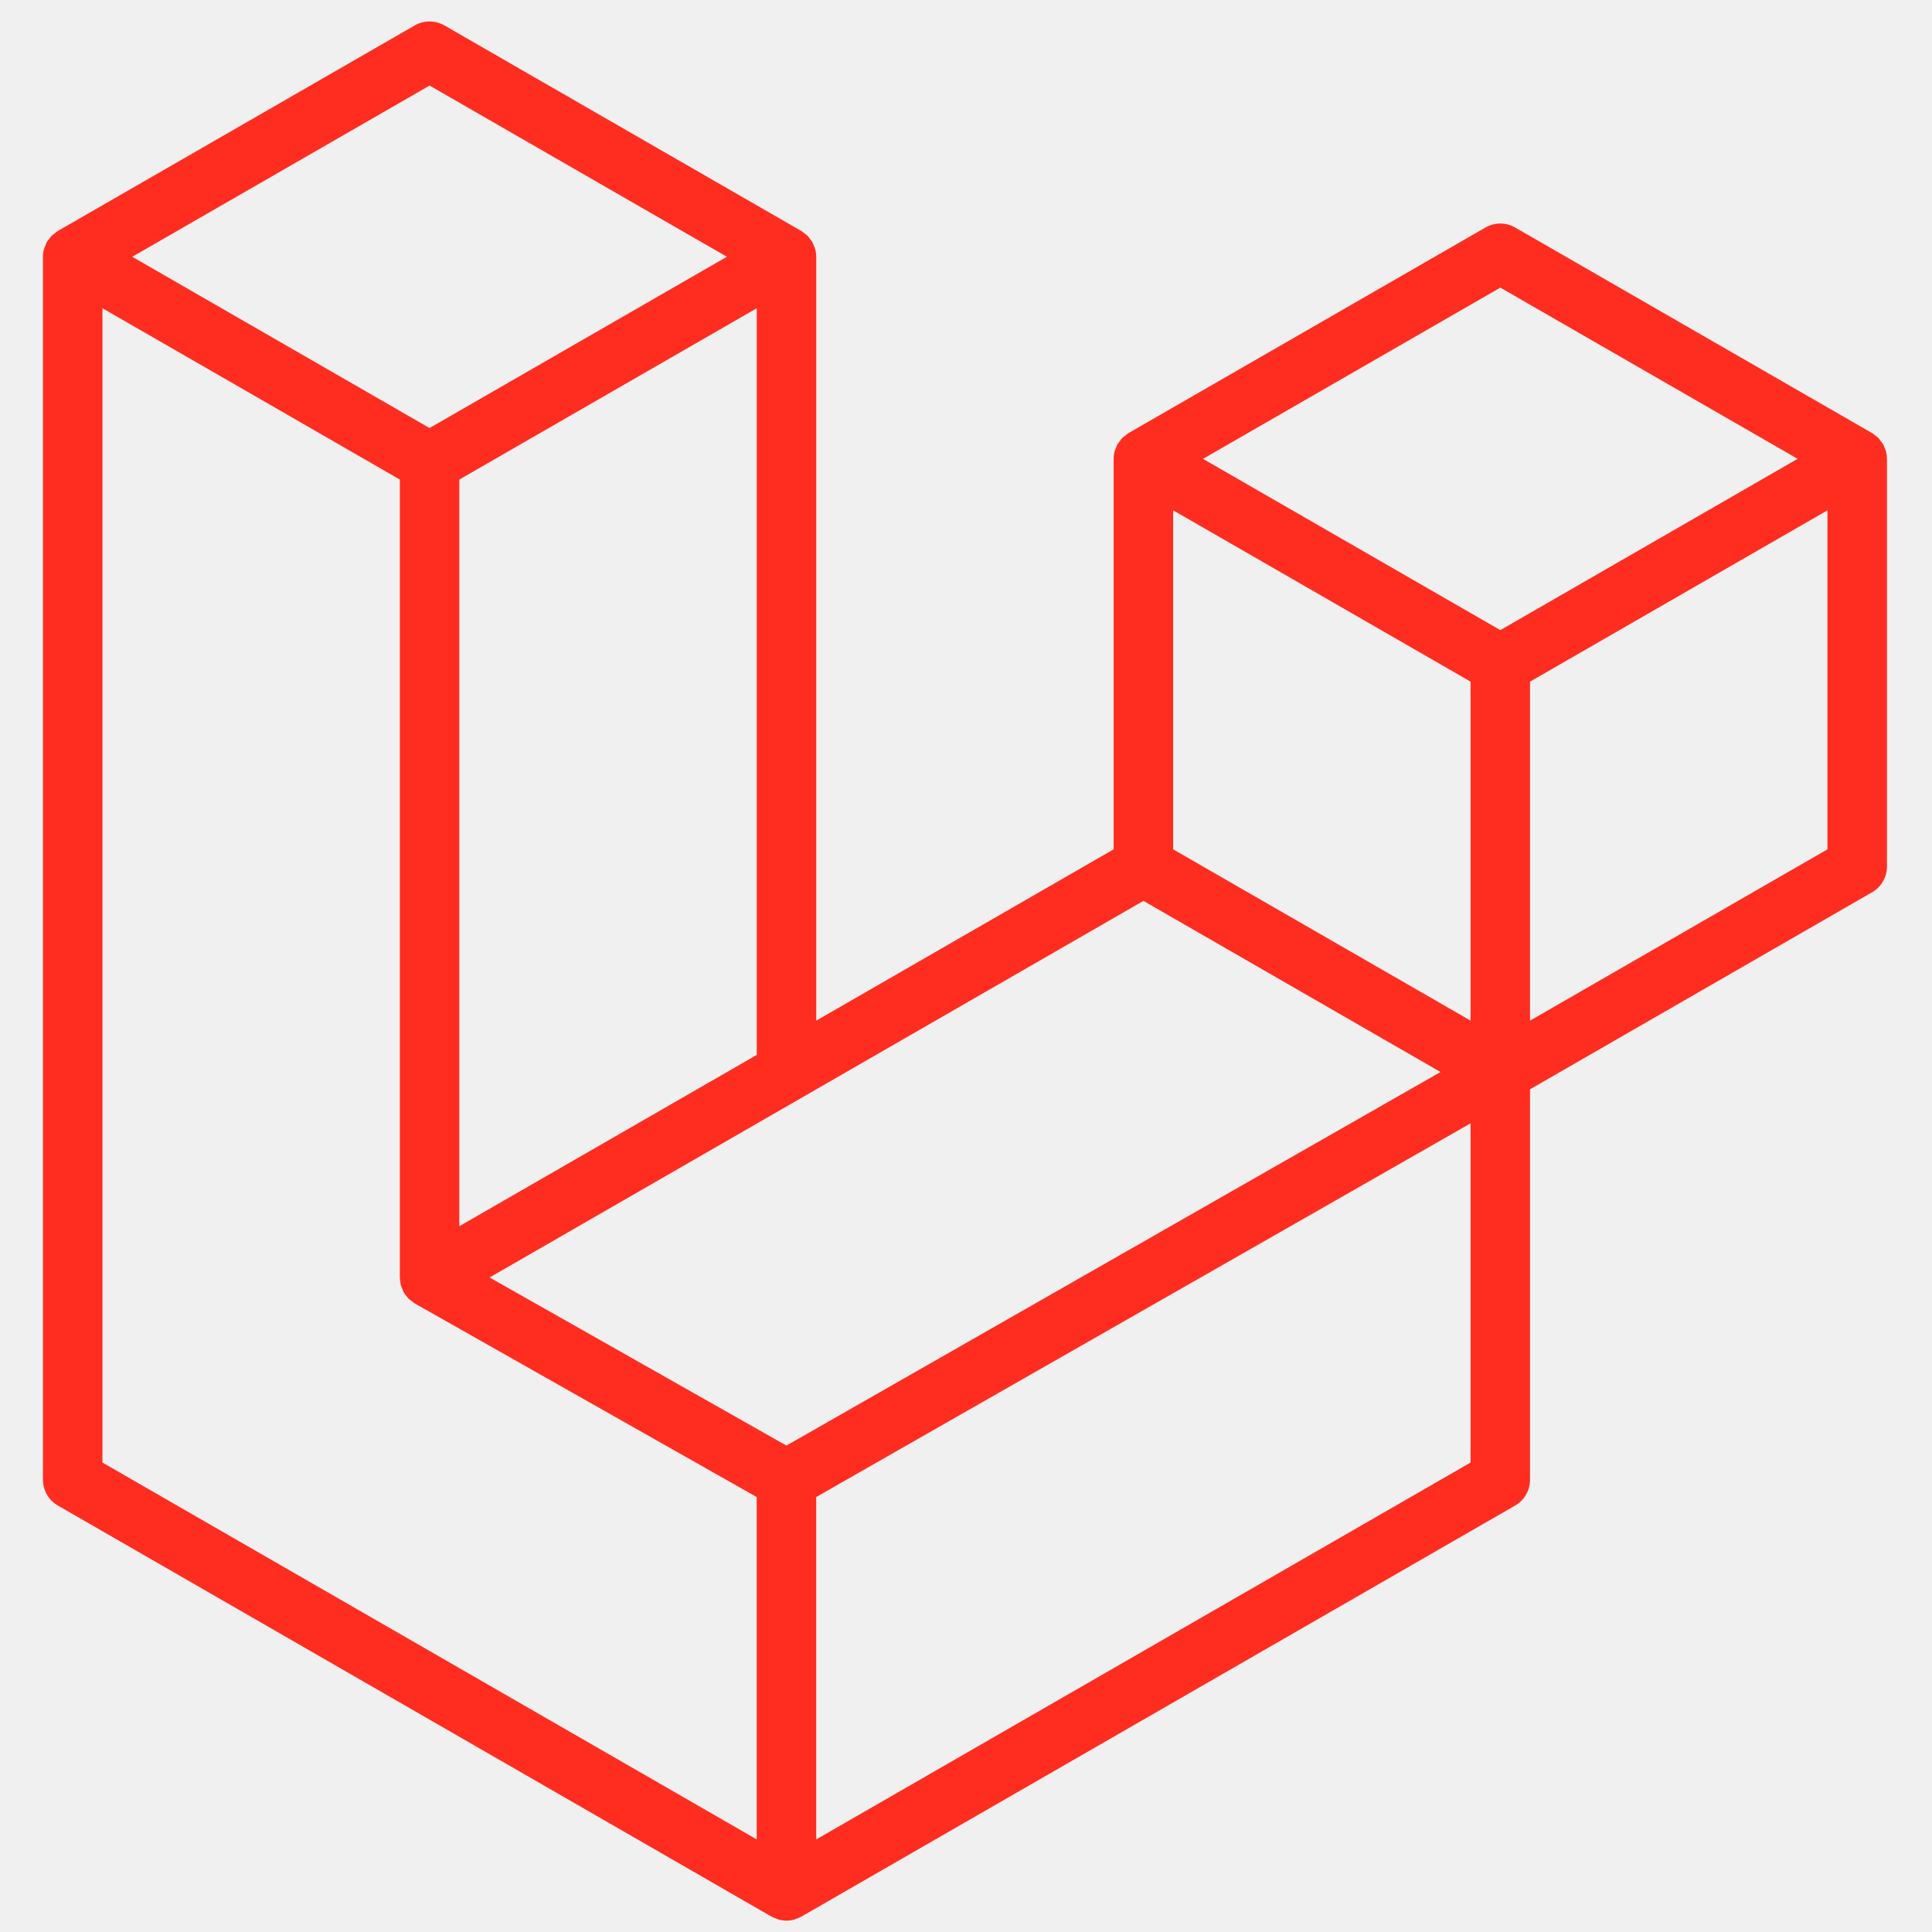
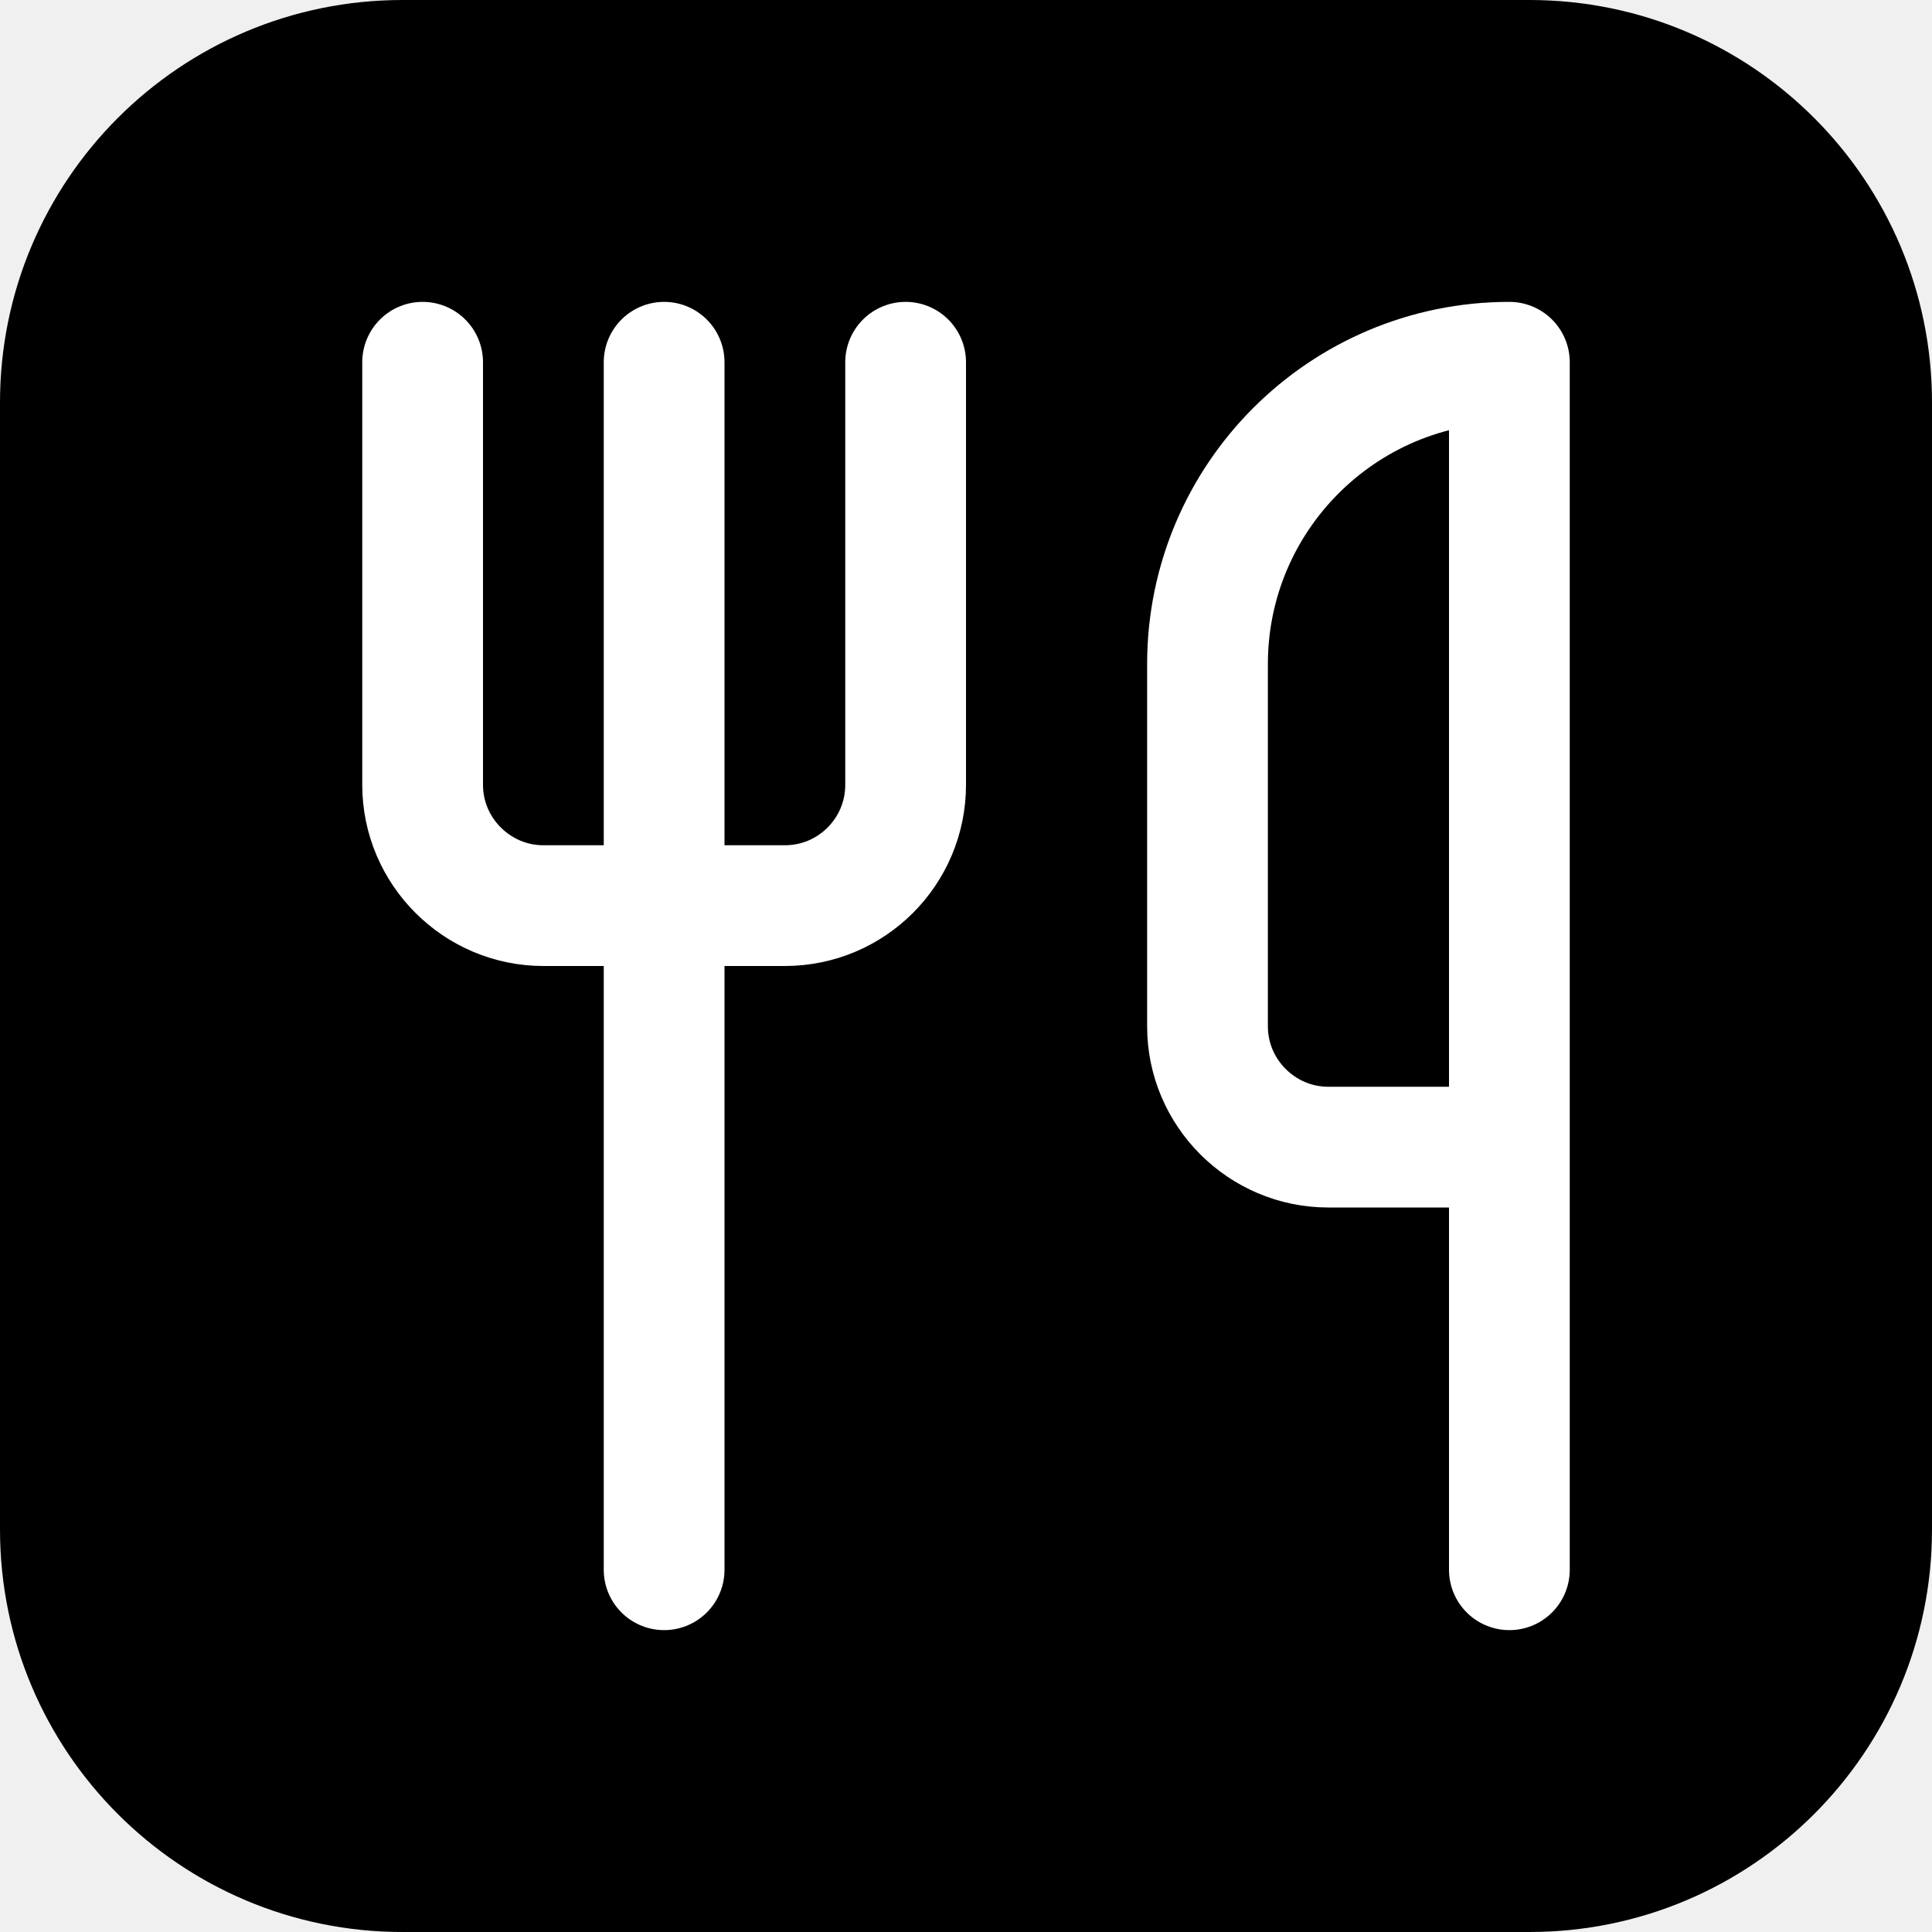
- <svg xmlns="http://www.w3.org/2000/svg" width="166" height="166" viewBox="0 0 166 166" fill="none">
-   <path fill-rule="evenodd" clip-rule="evenodd" d="M162.041 38.759C162.099 38.977 162.129 39.201 162.13 39.426V74.452C162.13 74.902 162.011 75.344 161.786 75.733C161.561 76.122 161.237 76.444 160.847 76.668L131.462 93.594V127.141C131.462 128.054 130.977 128.897 130.186 129.357L68.847 164.683C68.707 164.763 68.554 164.814 68.401 164.868C68.343 164.887 68.289 164.922 68.228 164.938C67.8 165.051 67.349 165.051 66.92 164.938C66.85 164.919 66.786 164.881 66.719 164.855C66.579 164.804 66.432 164.76 66.298 164.683L4.972 129.357C4.583 129.133 4.259 128.81 4.034 128.421C3.808 128.032 3.69 127.591 3.689 127.141L3.689 22.063C3.689 21.834 3.721 21.61 3.779 21.393C3.798 21.32 3.843 21.253 3.868 21.179C3.916 21.045 3.961 20.908 4.031 20.783C4.079 20.7 4.149 20.633 4.206 20.557C4.28 20.454 4.347 20.349 4.433 20.26C4.506 20.186 4.602 20.132 4.685 20.068C4.778 19.992 4.861 19.909 4.966 19.848L35.633 2.185C36.022 1.961 36.462 1.844 36.91 1.844C37.358 1.844 37.798 1.961 38.186 2.185L68.851 19.848H68.857C68.959 19.912 69.045 19.992 69.138 20.065C69.221 20.129 69.313 20.186 69.387 20.257C69.476 20.349 69.54 20.454 69.616 20.557C69.671 20.633 69.744 20.7 69.789 20.783C69.862 20.911 69.904 21.045 69.955 21.179C69.98 21.253 70.025 21.32 70.044 21.396C70.103 21.614 70.133 21.838 70.133 22.063V87.694L95.686 72.974V39.423C95.686 39.2 95.718 38.973 95.775 38.759C95.798 38.683 95.839 38.615 95.865 38.542C95.916 38.408 95.96 38.271 96.031 38.146C96.079 38.063 96.149 37.996 96.203 37.92C96.279 37.818 96.343 37.712 96.433 37.623C96.506 37.549 96.599 37.495 96.681 37.431C96.777 37.355 96.86 37.272 96.962 37.211L127.633 19.548C128.021 19.324 128.461 19.206 128.91 19.206C129.358 19.206 129.798 19.324 130.186 19.548L160.85 37.211C160.959 37.275 161.042 37.355 161.137 37.428C161.217 37.492 161.31 37.549 161.383 37.62C161.473 37.712 161.536 37.818 161.613 37.92C161.67 37.996 161.741 38.063 161.785 38.146C161.859 38.271 161.9 38.408 161.951 38.542C161.98 38.615 162.021 38.683 162.041 38.759ZM157.018 72.974V43.848L146.287 50.028L131.462 58.568V87.694L157.021 72.974H157.018ZM126.354 125.663V96.518L111.771 104.85L70.13 128.626V158.046L126.354 125.663ZM8.801 26.485V125.663L65.018 158.043V128.629L35.649 112L35.64 111.994L35.627 111.988C35.528 111.93 35.445 111.847 35.353 111.777C35.273 111.713 35.18 111.662 35.11 111.592L35.104 111.582C35.021 111.502 34.963 111.403 34.893 111.314C34.829 111.228 34.753 111.154 34.702 111.065L34.699 111.055C34.641 110.96 34.606 110.845 34.565 110.736C34.523 110.64 34.469 110.551 34.443 110.449C34.411 110.328 34.405 110.197 34.392 110.072C34.379 109.976 34.354 109.881 34.354 109.785V109.778V41.205L19.532 32.662L8.801 26.485ZM36.913 7.35L11.364 22.063L36.907 36.777L62.453 22.06L36.907 7.35H36.913ZM50.2 99.174L65.022 90.637V26.485L54.291 32.665L39.466 41.205V105.357L50.2 99.174ZM128.91 24.713L103.363 39.426L128.91 54.14L154.453 39.423L128.91 24.713ZM126.354 58.568L111.529 50.028L100.798 43.848V72.974L115.619 81.511L126.354 87.694V58.568ZM67.571 124.205L105.042 102.803L123.772 92.109L98.245 77.405L68.854 94.334L42.066 109.762L67.571 124.205Z" fill="#FF2D20" />
+ <svg xmlns="http://www.w3.org/2000/svg" width="24" height="24" viewBox="0 0 24 24">
+   <rect width="24" height="24" rx="5" fill="#000000" />
+   <g fill="none" stroke="#ffffff" stroke-width="2" stroke-linecap="round" stroke-linejoin="round" transform="translate(3, 3) scale(0.75)">
+     <path d="M3 2v7c0 1.1.9 2 2 2h4a2 2 0 0 0 2-2V2" />
+     <path d="M7 2v20" />
+     <path d="M21 15V2a5 5 0 0 0-5 5v6c0 1.1.9 2 2 2h3Zm0 0v7" />
+   </g>
</svg>
